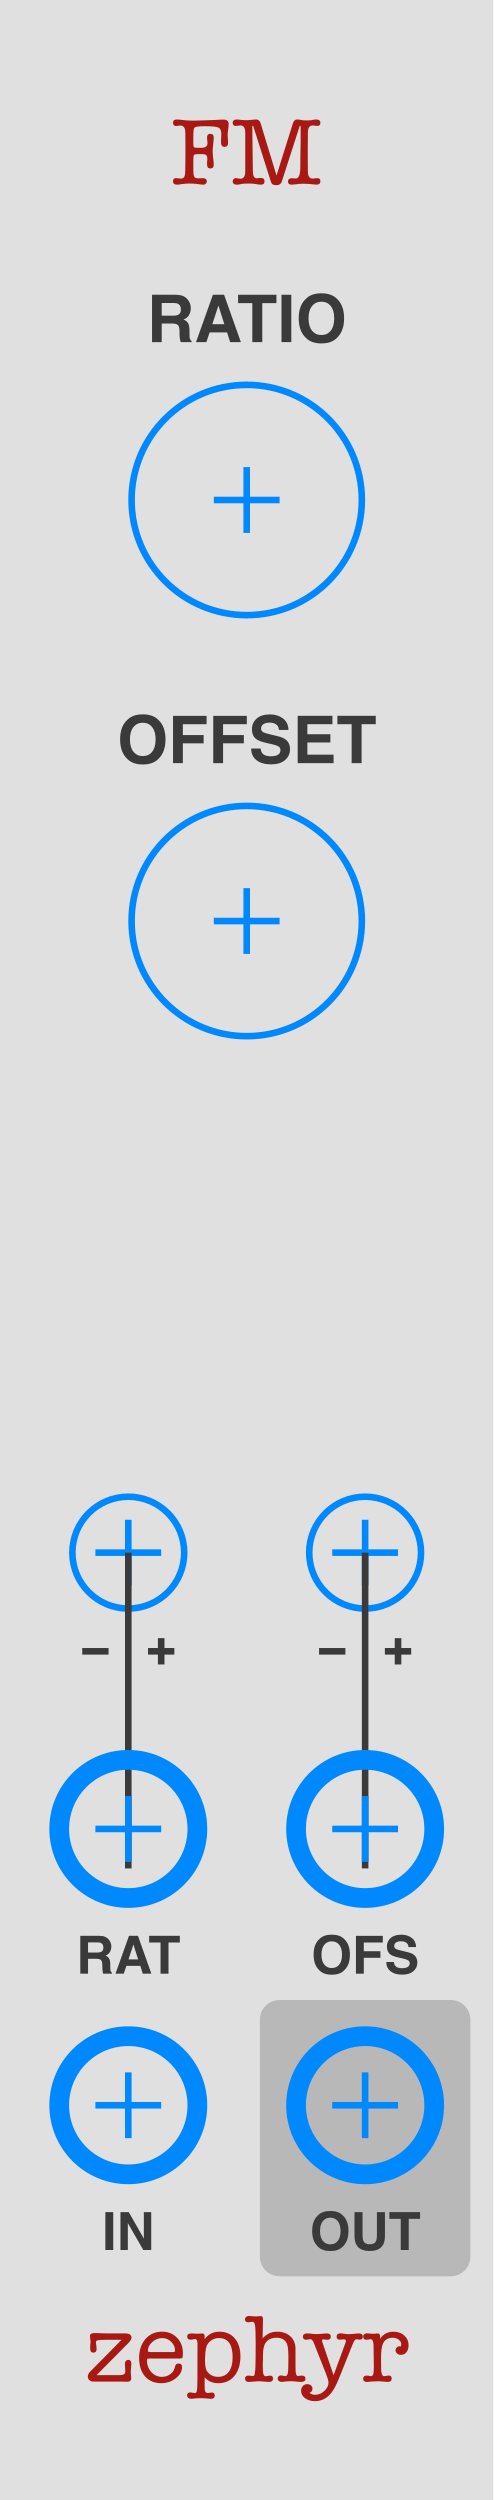
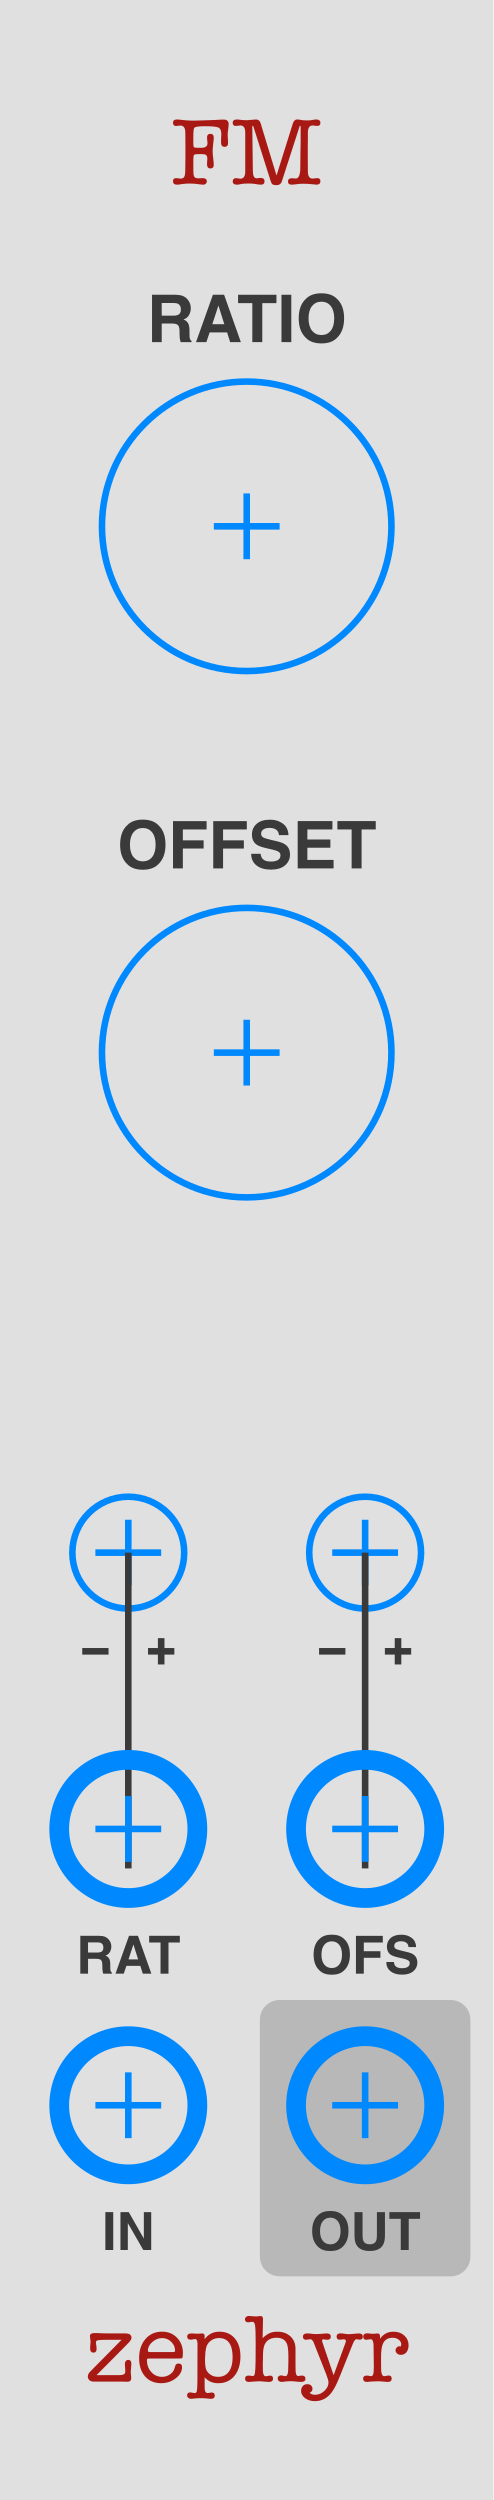
<svg xmlns="http://www.w3.org/2000/svg" version="1.1" width="75" height="380" viewBox="0 0 75 380" id="svg109">
  <style id="style2">
    text.title {
      fill: #a91913;
      font-family: 'American Typewriter';
      font-size: 11pt;
    }
    text.big-label {
      fill: #3a3a3a;
      font-family: 'Helvetica';
      font-weight: bold;
      font-size: 7.5pt;
    }
    text.label {
      fill: #3a3a3a;
      font-family: 'Helvetica';
      font-weight: bold;
      font-size: 6pt;
    }
    .background {
      fill: #e0e0e0;
    }
    .output {
      fill: #b8b8b8;
    }
    polyline.connect {
      stroke: #3a3a3a;
      stroke-width: 1;
    }

    .layout-button {
      stroke: #080;
      fill: #080;
    }
    .layout {
      stroke: #08f;
      fill: none;
    }
  </style>
  <defs id="defs31">
-     <symbol id="knob36">
-       <g transform="translate(18 18)" id="g10">
+     <symbol id="knob18">
+       <g transform="translate(9 9)" id="g10">
        <polyline points="-5,0 5,0" stroke-width="1" class="layout" id="polyline4" />
        <polyline points="0,-5 0,5" stroke-width="1" class="layout" id="polyline6" />
-         <circle cx="0" cy="0" r="17.5" stroke-width="1" class="layout" fill="none" id="circle8" />
+         <circle cx="0" cy="0" r="8.5" stroke-width="1" class="layout" fill="none" id="circle8" />
      </g>
    </symbol>
-     <symbol id="knob18">
-       <g transform="translate(9 9)" id="g19">
+     <symbol id="knob45">
+       <g transform="translate(22.5, 22.5)" id="g19">
        <polyline points="-5,0 5,0" stroke-width="1" class="layout" id="polyline13" />
        <polyline points="0,-5 0,5" stroke-width="1" class="layout" id="polyline15" />
-         <circle cx="0" cy="0" r="8.5" stroke-width="1" class="layout" fill="none" id="circle17" />
+         <circle cx="0" cy="0" r="22" stroke-width="1" class="layout" fill="none" id="circle17" />
      </g>
    </symbol>
    <symbol id="port">
      <g transform="translate(12 12)" id="g28">
        <polyline points="-5,0 5,0" stroke-width="1" class="layout" id="polyline22" />
        <polyline points="0,-5 0,5" stroke-width="1" class="layout" id="polyline24" />
        <circle cx="0" cy="0" r="10.5" stroke-width="3" class="layout" id="circle26" />
      </g>
    </symbol>
  </defs>
  <path id="rect33" style="fill:#e0e0e0" d="M 0,0 H 75 V 380 H 0 Z" class="background" />
  <g aria-label="FM" id="text35" style="font-size:14.667px;font-family:'American Typewriter';text-anchor:middle;fill:#a91913" class="title">
    <path d="M 28.184,23.732 V 22.5 l -0.015,-2.332 q 0,-1.085 -0.748,-1.085 -0.191,0 -0.293,0.029 -0.235,0.044 -0.381,0.044 -0.191,0 -0.323,-0.132 -0.132,-0.147 -0.132,-0.352 0,-0.513 0.616,-0.513 0.073,0 0.22,0.015 l 1.012,0.103 q 0.572,0.059 1.276,0.059 0.381,0 1.643,-0.044 L 32.745,18.232 q 0.337,-0.015 0.792,-0.044 0.205,-0.015 0.44,-0.015 0.777,0 0.777,0.689 0,0.264 -0.073,0.807 -0.073,0.543 -0.073,0.821 0,0.235 0.029,0.587 0.029,0.352 0.029,0.645 0,0.601 -0.528,0.601 -0.543,0 -0.543,-0.689 0,-0.205 0.015,-0.631 0.029,-0.425 0.029,-0.631 0,-0.777 -0.44,-0.983 -0.44,-0.205 -2.083,-0.205 -1.393,0 -1.584,0.249 -0.147,0.191 -0.147,1.349 v 1.085 q 0,0.411 0.103,0.513 0.117,0.088 0.616,0.088 h 0.484 q 0.953,0 0.953,-0.704 0,-0.161 -0.044,-0.44 -0.029,-0.279 -0.029,-0.425 0,-0.557 0.528,-0.557 0.499,0 0.499,0.645 0,0.088 -0.029,0.352 l -0.088,0.792 q -0.059,0.528 -0.059,0.792 0,0.601 0.132,1.525 0.044,0.308 0.044,0.587 0,0.572 -0.528,0.572 -0.499,0 -0.499,-0.616 0,-0.147 0.015,-0.44 0.029,-0.293 0.029,-0.44 0,-0.455 -0.249,-0.587 Q 31.102,23.424 30.589,23.424 h -0.455 q -0.513,0 -0.631,0.117 -0.117,0.117 -0.117,0.645 V 25.932 q 0,0.689 0.147,0.939 0.161,0.235 0.587,0.235 0.103,0 0.323,-0.015 0.22,-0.015 0.323,-0.015 0.675,0 0.675,0.499 0,0.205 -0.161,0.352 -0.147,0.147 -0.367,0.147 -0.235,0 -0.689,-0.073 -0.645,-0.103 -1.467,-0.103 -0.528,0 -1.129,0.088 l -0.499,0.073 q -0.044,0 -0.103,0.015 -0.059,0 -0.088,0 -0.645,0 -0.645,-0.528 0,-0.469 0.455,-0.469 0.059,0 0.381,0.029 0.161,0.044 0.308,0.044 0.396,0 0.543,-0.235 0.161,-0.249 0.176,-0.865 z" style="font-size:14.667px;font-family:'American Typewriter';text-anchor:middle;fill:#a91913" id="path296" />
    <path d="M 39.772,19.259 42.031,26.68 44.51,18.775 q 0.191,-0.616 0.66,-0.616 h 0.073 q 0.147,0 0.381,0.044 0.293,0.073 0.381,0.073 0.235,0.029 0.645,0.029 0.44,0 0.689,-0.044 l 0.513,-0.088 q 0.044,-0.015 0.176,-0.015 0.675,0 0.675,0.513 0,0.469 -0.469,0.469 -0.117,0 -0.352,-0.029 -0.22,-0.044 -0.337,-0.044 -0.748,0 -0.748,1.1 v 1.027 l -0.015,1.291 V 23.732 l 0.015,2.317 q 0,1.1 0.733,1.1 0.147,0 0.323,-0.044 0.323,-0.029 0.381,-0.029 0.469,0 0.469,0.469 0,0.528 -0.631,0.528 0.029,0 -0.22,-0.029 -1.012,-0.117 -1.716,-0.117 -0.689,0 -1.32,0.103 -0.264,0.044 -0.469,0.044 -0.572,0 -0.572,-0.484 0,-0.499 0.587,-0.499 0.147,0 0.22,0.015 0.323,0.029 0.381,0.029 0.528,0 0.66,-1.1 0.029,-0.235 0.029,-1.496 0,-0.484 0.015,-1.408 l 0.029,-1.32 v -2.596 q 0,-0.088 -0.073,-0.088 -0.044,0 -0.088,0.088 l -2.699,8.375 q -0.176,0.557 -0.821,0.557 -0.381,0 -0.572,-0.117 -0.176,-0.103 -0.279,-0.44 l -2.655,-8.375 q -0.044,-0.088 -0.103,-0.088 -0.059,0 -0.059,0.088 l 0.088,6.82 q 0.015,1.071 0.587,1.071 0.161,0 0.44,-0.059 h 0.176 q 0.572,0 0.572,0.513 0,0.513 -0.587,0.513 -0.103,0 -0.308,-0.029 -0.323,-0.044 -0.689,-0.103 -0.293,-0.044 -0.748,-0.044 -0.807,0 -1.041,0.044 l -0.616,0.117 q -0.029,0 -0.088,0.015 -0.059,0 -0.088,0 -0.675,0 -0.675,-0.513 0,-0.205 0.132,-0.337 0.132,-0.147 0.323,-0.147 0.161,0 0.381,0.044 0.22,0.044 0.323,0.044 0.748,0 0.748,-1.1 v -5.896 q 0,-1.1 -0.748,-1.1 -0.117,0 -0.352,0.044 -0.235,0.029 -0.352,0.029 -0.455,0 -0.455,-0.469 0,-0.513 0.66,-0.513 0.059,0 0.191,0.015 l 0.513,0.059 q 0.381,0.044 0.719,0.044 0.279,0 0.748,-0.059 0.484,-0.059 0.704,-0.059 0.572,0 0.763,0.719 z" style="font-size:14.667px;font-family:'American Typewriter';text-anchor:middle;fill:#a91913" id="path298" />
  </g>
  <g aria-label="zephyr" id="text37" style="font-size:14.667px;font-family:'American Typewriter';text-anchor:middle;fill:#a91913" class="title">
    <path d="m 13.701,360.489 4.781,-4.84 h -2.244 q -1.1,0 -1.379,0.073 -0.279,0.059 -0.279,0.337 0,0.117 0.029,0.264 0.073,0.381 0.073,0.719 0,0.557 -0.484,0.557 -0.499,0 -0.499,-0.645 0,-0.279 0.015,-0.381 0.059,-0.44 0.059,-0.631 0,-0.147 -0.059,-0.425 -0.044,-0.293 -0.044,-0.44 0,-0.455 0.733,-0.455 0.235,0 0.631,0.015 0.455,0.029 0.631,0.029 l 0.88,0.015 h 2.493 q 0.953,0 0.953,0.675 0,0.308 -0.557,0.865 l -4.752,4.796 h 3.491 q 0.865,0 0.865,-0.499 V 360.24 q 0,-0.249 -0.029,-0.425 -0.029,-0.557 -0.029,-0.528 0,-0.249 0.147,-0.411 0.147,-0.176 0.367,-0.176 0.469,0 0.469,0.557 0,0.249 -0.029,0.513 -0.059,0.528 -0.059,0.763 0,0.161 0.029,0.469 0.044,0.308 0.044,0.469 0,0.572 -0.645,0.557 L 18.409,362 h -4.224 q -0.367,0 -0.601,-0.22 -0.235,-0.22 -0.235,-0.557 0,-0.381 0.352,-0.733 z" style="font-size:14.667px;font-family:'American Typewriter';text-anchor:middle;fill:#a91913" id="path283" />
    <path d="m 27.801,357.688 q 0,0.557 -0.073,0.689 -0.073,0.117 -0.425,0.117 h -4.664 q -0.191,0 -0.249,0.059 -0.059,0.044 -0.059,0.161 0,1.1 0.66,1.833 0.66,0.733 1.643,0.733 0.645,0 1.173,-0.352 0.543,-0.352 0.704,-0.895 l 0.132,-0.425 q 0.103,-0.352 0.484,-0.352 0.543,0 0.543,0.557 0,0.953 -0.968,1.701 -0.968,0.733 -2.2,0.733 -1.54,0 -2.449,-1.027 -0.909,-1.041 -0.909,-2.787 0,-1.789 0.968,-2.904 0.968,-1.115 2.523,-1.115 1.379,0 2.273,0.924 0.895,0.924 0.895,2.347 z m -5.324,-0.381 q 0,0.205 0.323,0.205 h 3.505 q 0.308,0 0.308,-0.205 0,-0.777 -0.587,-1.349 -0.587,-0.572 -1.379,-0.572 -0.821,0 -1.496,0.601 -0.675,0.587 -0.675,1.32 z" style="font-size:14.667px;font-family:'American Typewriter';text-anchor:middle;fill:#a91913" id="path285" />
    <path d="m 31.106,355.092 v 0.469 q 0.821,-1.144 2.244,-1.144 1.467,0 2.332,1.012 0.865,1.012 0.865,2.743 0,1.863 -0.924,2.977 -0.909,1.1 -2.449,1.1 -1.276,0 -2.068,-0.895 v 1.217 q 0,0.557 0.029,0.719 0.088,0.455 0.425,0.455 0.103,0 0.308,-0.044 0.205,-0.044 0.308,-0.044 0.469,0 0.469,0.484 0,0.484 -0.616,0.484 -0.22,0 -0.66,-0.059 -0.323,-0.044 -0.968,-0.044 -0.352,0 -0.587,0.029 -0.587,0.073 -0.777,0.073 -0.249,0 -0.425,-0.161 -0.176,-0.147 -0.176,-0.352 0,-0.469 0.499,-0.469 0.088,0 0.279,0.044 0.249,0.059 0.367,0.059 0.279,0 0.337,-0.293 0.073,-0.279 0.088,-1.584 l 0.015,-5.661 q -0.015,-0.675 -0.381,-0.675 -0.103,0 -0.323,0.059 -0.205,0.044 -0.323,0.044 -0.543,0 -0.543,-0.484 0,-0.469 0.645,-0.469 0.161,0 0.352,0.015 0.367,0.029 0.543,0.029 0.132,0 0.381,-0.015 0.249,-0.029 0.367,-0.029 0.367,0 0.367,0.411 z m 0.22,1.789 q -0.132,0.572 -0.147,1.393 0,0.059 -0.015,0.22 0,0.132 0,0.205 0,0.983 0.161,1.437 0.161,0.44 0.631,0.792 0.484,0.352 1.188,0.352 1.056,0 1.628,-0.763 0.587,-0.777 0.587,-2.2 0,-2.933 -2.083,-2.933 -0.704,0 -1.261,0.425 -0.543,0.425 -0.689,1.071 z" style="font-size:14.667px;font-family:'American Typewriter';text-anchor:middle;fill:#a91913" id="path287" />
    <path d="M 39.974,352.555 39.915,355.4 q 0.587,-0.557 1.071,-0.763 0.484,-0.22 1.144,-0.22 1.261,0 2.024,0.719 0.763,0.719 0.763,1.892 v 2.449 q 0,0.865 0.015,0.953 0.059,0.733 0.381,0.733 0.117,0 0.337,-0.059 0.088,-0.015 0.235,-0.015 0.543,0 0.543,0.484 0,0.484 -0.704,0.484 -0.191,0 -0.557,-0.044 -0.616,-0.073 -0.997,-0.073 -0.381,0 -0.587,0.029 -0.616,0.088 -0.763,0.088 -0.264,0 -0.44,-0.147 -0.176,-0.161 -0.176,-0.396 0,-0.191 0.147,-0.323 0.161,-0.132 0.367,-0.132 0.161,0 0.381,0.073 0.132,0.044 0.249,0.044 0.44,0 0.455,-0.953 0,-0.176 0.015,-0.689 l 0.015,-0.631 v -0.792 q 0,-1.496 -0.293,-2.009 -0.425,-0.763 -1.496,-0.763 -1.159,0 -1.687,0.792 -0.367,0.543 -0.381,1.745 l -0.015,1.056 q 0,0.088 -0.015,0.293 0,0.191 0,0.279 0,0.836 0.015,0.968 0.073,0.719 0.425,0.719 0.117,0 0.323,-0.044 0.22,-0.059 0.323,-0.059 0.469,0 0.469,0.455 0,0.513 -0.645,0.513 -0.205,0 -0.616,-0.044 -0.557,-0.059 -0.953,-0.059 -0.249,0 -0.689,0.044 -0.587,0.059 -0.748,0.059 -0.601,0 -0.601,-0.528 0,-0.44 0.557,-0.44 0.191,0 0.279,0.029 0.249,0.044 0.352,0.044 0.235,0 0.308,-0.44 0.088,-0.455 0.103,-1.833 l 0.015,-2.625 q 0,-2.2 -0.088,-2.772 -0.088,-0.587 -0.411,-0.587 -0.103,0 -0.308,0.044 -0.205,0.044 -0.323,0.044 -0.499,0 -0.499,-0.469 0,-0.205 0.176,-0.352 0.176,-0.147 0.425,-0.147 0.073,0 0.499,0.044 0.279,0.029 0.601,0.029 0.132,0 0.367,-0.029 0.235,-0.029 0.337,-0.029 0.337,0 0.337,0.484 z" style="font-size:14.667px;font-family:'American Typewriter';text-anchor:middle;fill:#a91913" id="path289" />
    <path d="m 49.022,356.075 1.687,4.957 1.789,-4.884 q 0.073,-0.205 0.073,-0.323 0,-0.249 -0.337,-0.249 -0.176,0 -0.279,0.029 -0.235,0.029 -0.308,0.029 -0.484,0 -0.484,-0.469 0,-0.499 0.631,-0.499 0.088,0 0.293,0.029 l 0.528,0.073 q 0.205,0.029 0.44,0.029 0.249,0 0.733,-0.059 0.484,-0.059 0.733,-0.059 0.631,0 0.631,0.484 0,0.469 -0.484,0.469 -0.147,0 -0.22,-0.029 -0.191,-0.044 -0.264,-0.044 -0.279,0 -0.572,0.748 l -1.995,4.987 q -0.66,1.657 -1.247,2.405 -0.997,1.276 -2.493,1.276 -0.895,0 -1.511,-0.455 -0.601,-0.455 -0.601,-1.1 0,-0.455 0.264,-0.748 0.264,-0.279 0.689,-0.279 0.337,0 0.557,0.191 0.22,0.205 0.22,0.499 0,0.469 -0.425,0.601 0.22,0.323 0.836,0.323 0.777,0 1.393,-0.587 0.631,-0.572 0.631,-1.291 0,-0.367 -0.396,-1.364 l -1.613,-4.077 q 0,0 -0.176,-0.469 -0.249,-0.66 -0.572,-0.66 -0.088,0 -0.323,0.044 -0.22,0.044 -0.293,0.044 -0.513,0 -0.513,-0.469 0,-0.499 0.675,-0.499 0.22,0 0.337,0.015 l 0.587,0.073 q 0.015,0 0.117,0 0.103,0.015 0.176,0.015 0.528,0 1.129,-0.059 0.455,-0.044 0.601,-0.044 0.616,0 0.616,0.484 0,0.484 -0.557,0.484 -0.088,0 -0.279,-0.029 -0.191,-0.044 -0.279,-0.044 -0.205,0 -0.205,0.205 0,0.117 0.059,0.293 z" style="font-size:14.667px;font-family:'American Typewriter';text-anchor:middle;fill:#a91913" id="path291" />
    <path d="m 57.761,355.092 v 0.396 q 0.763,-1.071 2.039,-1.071 1.027,0 1.657,0.587 0.645,0.572 0.645,1.481 0,0.645 -0.323,1.056 -0.323,0.396 -0.851,0.396 -0.337,0 -0.572,-0.205 -0.235,-0.205 -0.235,-0.499 0,-0.235 0.176,-0.411 0.176,-0.191 0.411,-0.191 0.044,0 0.191,0.044 0.088,-0.176 0.088,-0.323 0,-0.425 -0.381,-0.719 -0.367,-0.293 -0.924,-0.293 -1.144,0 -1.525,1.027 -0.235,0.631 -0.235,1.907 v 0.968 q 0,0.983 0.015,1.1 0.073,0.836 0.455,0.836 0.191,0 0.396,-0.059 0.161,-0.044 0.279,-0.044 0.469,0 0.469,0.469 0,0.513 -0.601,0.513 h -0.059 q -0.22,0 -0.675,-0.059 -0.44,-0.044 -0.66,-0.044 -0.587,0 -0.924,0.029 l -0.821,0.073 q -0.601,0 -0.601,-0.513 0,-0.455 0.557,-0.455 0.147,0 0.22,0.015 l 0.22,0.044 q 0.147,0.029 0.205,0.029 0.367,0 0.396,-0.675 l 0.029,-0.748 -0.044,-3.329 q -0.044,-0.865 -0.44,-0.865 -0.117,0 -0.323,0.044 -0.205,0.044 -0.323,0.044 -0.484,0 -0.484,-0.469 0,-0.513 0.631,-0.513 0.147,0 0.44,0.044 0.293,0.029 0.44,0.029 0.117,0 0.381,-0.029 0.117,-0.029 0.279,-0.029 0.381,0 0.381,0.411 z" style="font-size:14.667px;font-family:'American Typewriter';text-anchor:middle;fill:#a91913" id="path293" />
  </g>
  <g aria-label="RATIO" id="text39" style="font-weight:bold;font-size:10px;font-family:Helvetica;text-anchor:middle;fill:#3a3a3a" class="big-label">
    <path d="M 26.133,49.178 H 24.58 V 52 h -1.47 v -7.197 h 3.53 q 0.757,0.015 1.162,0.186 0.41,0.171 0.693,0.503 0.234,0.273 0.371,0.605 0.137,0.332 0.137,0.757 0,0.513 -0.259,1.011 -0.259,0.493 -0.854,0.698 0.498,0.2 0.703,0.571 0.21,0.366 0.21,1.123 v 0.483 q 0,0.493 0.039,0.669 0.059,0.278 0.273,0.41 V 52 h -1.655 q -0.068,-0.239 -0.098,-0.386 -0.059,-0.303 -0.063,-0.62 l -0.01,-0.669 q -0.01,-0.688 -0.254,-0.918 -0.239,-0.229 -0.903,-0.229 z m 0.913,-1.309 q 0.449,-0.205 0.449,-0.811 0,-0.654 -0.435,-0.879 -0.244,-0.127 -0.732,-0.127 h -1.748 v 1.934 h 1.704 q 0.508,0 0.762,-0.117 z" style="font-weight:bold;font-size:10px;font-family:Helvetica;text-anchor:middle;fill:#3a3a3a" id="path311" />
    <path d="M 34.517,50.521 H 31.865 L 31.367,52 h -1.572 l 2.568,-7.197 H 34.062 L 36.611,52 h -1.631 z m -0.42,-1.24 -0.898,-2.832 -0.928,2.832 z" style="font-weight:bold;font-size:10px;font-family:Helvetica;text-anchor:middle;fill:#3a3a3a" id="path313" />
    <path d="m 42.019,44.803 v 1.274 h -2.153 V 52 h -1.514 v -5.923 h -2.163 v -1.274 z" style="font-weight:bold;font-size:10px;font-family:Helvetica;text-anchor:middle;fill:#3a3a3a" id="path315" />
    <path d="m 42.783,44.803 h 1.494 V 52 h -1.494 z" style="font-weight:bold;font-size:10px;font-family:Helvetica;text-anchor:middle;fill:#3a3a3a" id="path317" />
    <path d="m 48.857,52.2 q -1.543,0 -2.358,-0.84 -1.094,-1.03 -1.094,-2.969 0,-1.978 1.094,-2.969 0.815,-0.84 2.358,-0.84 1.543,0 2.358,0.84 1.089,0.991 1.089,2.969 0,1.938 -1.089,2.969 -0.815,0.84 -2.358,0.84 z m 1.421,-1.934 q 0.522,-0.659 0.522,-1.875 0,-1.211 -0.527,-1.87 -0.522,-0.664 -1.416,-0.664 -0.894,0 -1.426,0.659 -0.532,0.659 -0.532,1.875 0,1.216 0.532,1.875 0.532,0.659 1.426,0.659 0.894,0 1.421,-0.659 z" style="font-weight:bold;font-size:10px;font-family:Helvetica;text-anchor:middle;fill:#3a3a3a" id="path319" />
  </g>
-   <g id="use41" transform="translate(19.5,58)">
-     <g transform="translate(18,18)" id="g146">
+   <g id="use41" transform="translate(15,57.5)">
+     <g transform="translate(22.5,22.5)" id="g146">
      <path id="polyline140" style="fill:none;stroke:#0088ff;stroke-width:1" d="M -5,0 H 5" class="layout" />
      <path id="polyline142" style="fill:none;stroke:#0088ff;stroke-width:1" d="M 0,-5 V 5" class="layout" />
-       <path id="circle144" style="fill:none;stroke:#0088ff;stroke-width:1" d="M 17.5,0 A 17.5,17.5 0 0 1 0,17.5 17.5,17.5 0 0 1 -17.5,0 17.5,17.5 0 0 1 0,-17.5 17.5,17.5 0 0 1 17.5,0 Z" class="layout" />
+       <path id="circle144" style="fill:none;stroke:#0088ff;stroke-width:1" d="M 22,0 A 22,22 0 0 1 0,22 22,22 0 0 1 -22,0 22,22 0 0 1 0,-22 22,22 0 0 1 22,0 Z" class="layout" />
    </g>
  </g>
  <g aria-label="OFFSET" id="text45" style="font-weight:bold;font-size:10px;font-family:Helvetica;text-anchor:middle;fill:#3a3a3a" class="big-label">
-     <path d="m 21.709,116.2 q -1.543,0 -2.358,-0.84 -1.094,-1.03 -1.094,-2.969 0,-1.978 1.094,-2.969 0.815,-0.84 2.358,-0.84 1.543,0 2.358,0.84 1.089,0.991 1.089,2.969 0,1.938 -1.089,2.969 -0.815,0.84 -2.358,0.84 z m 1.421,-1.934 q 0.522,-0.659 0.522,-1.875 0,-1.211 -0.527,-1.87 -0.522,-0.664 -1.416,-0.664 -0.894,0 -1.426,0.659 -0.532,0.659 -0.532,1.875 0,1.216 0.532,1.875 0.532,0.659 1.426,0.659 0.894,0 1.421,-0.659 z" style="font-weight:bold;font-size:10px;font-family:Helvetica;text-anchor:middle;fill:#3a3a3a" id="path270" />
-     <path d="m 31.401,110.077 h -3.608 v 1.655 h 3.159 v 1.25 H 27.793 V 116 h -1.494 v -7.188 h 5.103 z" style="font-weight:bold;font-size:10px;font-family:Helvetica;text-anchor:middle;fill:#3a3a3a" id="path272" />
-     <path d="M 37.515,110.077 H 33.906 v 1.655 h 3.159 v 1.25 H 33.906 V 116 h -1.494 v -7.188 h 5.103 z" style="font-weight:bold;font-size:10px;font-family:Helvetica;text-anchor:middle;fill:#3a3a3a" id="path274" />
-     <path d="m 41.138,114.96 q 0.532,0 0.864,-0.117 0.63,-0.225 0.63,-0.835 0,-0.356 -0.312,-0.552 -0.312,-0.19 -0.981,-0.337 l -0.762,-0.171 q -1.123,-0.254 -1.553,-0.552 -0.728,-0.498 -0.728,-1.558 0,-0.967 0.703,-1.606 0.703,-0.64 2.065,-0.64 1.138,0 1.938,0.605 0.806,0.601 0.845,1.748 h -1.445 q -0.039,-0.649 -0.566,-0.923 -0.352,-0.181 -0.874,-0.181 -0.581,0 -0.928,0.234 -0.347,0.234 -0.347,0.654 0,0.386 0.342,0.576 0.22,0.127 0.938,0.298 l 1.24,0.298 q 0.815,0.195 1.23,0.522 0.645,0.508 0.645,1.47 0,0.986 -0.757,1.641 -0.752,0.649 -2.129,0.649 -1.406,0 -2.212,-0.64 -0.806,-0.645 -0.806,-1.768 h 1.436 q 0.068,0.493 0.269,0.737 0.366,0.444 1.255,0.444 z" style="font-weight:bold;font-size:10px;font-family:Helvetica;text-anchor:middle;fill:#3a3a3a" id="path276" />
-     <path d="M 50.215,112.855 H 46.719 v 1.851 h 3.984 V 116 h -5.454 v -7.197 h 5.278 v 1.274 H 46.719 v 1.528 h 3.496 z" style="font-weight:bold;font-size:10px;font-family:Helvetica;text-anchor:middle;fill:#3a3a3a" id="path278" />
-     <path d="m 57.114,108.803 v 1.274 H 54.961 V 116 h -1.514 v -5.923 H 51.284 v -1.274 z" style="font-weight:bold;font-size:10px;font-family:Helvetica;text-anchor:middle;fill:#3a3a3a" id="path280" />
+     <path d="m 21.709,132.2 q -1.543,0 -2.358,-0.84 -1.094,-1.03 -1.094,-2.969 0,-1.978 1.094,-2.969 0.815,-0.84 2.358,-0.84 1.543,0 2.358,0.84 1.089,0.991 1.089,2.969 0,1.938 -1.089,2.969 -0.815,0.84 -2.358,0.84 z m 1.421,-1.934 q 0.522,-0.659 0.522,-1.875 0,-1.211 -0.527,-1.87 -0.522,-0.664 -1.416,-0.664 -0.894,0 -1.426,0.659 -0.532,0.659 -0.532,1.875 0,1.216 0.532,1.875 0.532,0.659 1.426,0.659 0.894,0 1.421,-0.659 z" style="font-weight:bold;font-size:10px;font-family:Helvetica;text-anchor:middle;fill:#3a3a3a" id="path270" />
+     <path d="m 31.401,126.077 h -3.608 v 1.655 h 3.159 v 1.25 H 27.793 V 132 h -1.494 v -7.188 h 5.103 z" style="font-weight:bold;font-size:10px;font-family:Helvetica;text-anchor:middle;fill:#3a3a3a" id="path272" />
+     <path d="M 37.515,126.077 H 33.906 v 1.655 h 3.159 v 1.25 H 33.906 V 132 h -1.494 v -7.188 h 5.103 z" style="font-weight:bold;font-size:10px;font-family:Helvetica;text-anchor:middle;fill:#3a3a3a" id="path274" />
+     <path d="m 41.138,130.96 q 0.532,0 0.864,-0.117 0.63,-0.225 0.63,-0.835 0,-0.356 -0.312,-0.552 -0.312,-0.19 -0.981,-0.337 l -0.762,-0.171 q -1.123,-0.254 -1.553,-0.552 -0.728,-0.498 -0.728,-1.558 0,-0.967 0.703,-1.606 0.703,-0.64 2.065,-0.64 1.138,0 1.938,0.605 0.806,0.601 0.845,1.748 h -1.445 q -0.039,-0.649 -0.566,-0.923 -0.352,-0.181 -0.874,-0.181 -0.581,0 -0.928,0.234 -0.347,0.234 -0.347,0.654 0,0.386 0.342,0.576 0.22,0.127 0.938,0.298 l 1.24,0.298 q 0.815,0.195 1.23,0.522 0.645,0.508 0.645,1.47 0,0.986 -0.757,1.641 -0.752,0.649 -2.129,0.649 -1.406,0 -2.212,-0.64 -0.806,-0.645 -0.806,-1.768 h 1.436 q 0.068,0.493 0.269,0.737 0.366,0.444 1.255,0.444 z" style="font-weight:bold;font-size:10px;font-family:Helvetica;text-anchor:middle;fill:#3a3a3a" id="path276" />
+     <path d="M 50.215,128.855 H 46.719 v 1.851 h 3.984 V 132 h -5.454 v -7.197 h 5.278 v 1.274 H 46.719 v 1.528 h 3.496 z" style="font-weight:bold;font-size:10px;font-family:Helvetica;text-anchor:middle;fill:#3a3a3a" id="path278" />
+     <path d="m 57.114,124.803 v 1.274 H 54.961 V 132 h -1.514 v -5.923 H 51.284 v -1.274 z" style="font-weight:bold;font-size:10px;font-family:Helvetica;text-anchor:middle;fill:#3a3a3a" id="path280" />
  </g>
-   <g id="use47" transform="translate(19.5,122)">
-     <g transform="translate(18,18)" id="g176">
+   <g id="use47" transform="translate(15,137.5)">
+     <g transform="translate(22.5,22.5)" id="g176">
      <path id="polyline170" style="fill:none;stroke:#0088ff;stroke-width:1" d="M -5,0 H 5" class="layout" />
      <path id="polyline172" style="fill:none;stroke:#0088ff;stroke-width:1" d="M 0,-5 V 5" class="layout" />
-       <path id="circle174" style="fill:none;stroke:#0088ff;stroke-width:1" d="M 17.5,0 A 17.5,17.5 0 0 1 0,17.5 17.5,17.5 0 0 1 -17.5,0 17.5,17.5 0 0 1 0,-17.5 17.5,17.5 0 0 1 17.5,0 Z" class="layout" />
+       <path id="circle174" style="fill:none;stroke:#0088ff;stroke-width:1" d="M 22,0 A 22,22 0 0 1 0,22 22,22 0 0 1 -22,0 22,22 0 0 1 0,-22 22,22 0 0 1 22,0 Z" class="layout" />
    </g>
  </g>
  <g id="use51" transform="translate(10.5,227)">
    <g transform="translate(9,9)" id="g156">
      <path id="polyline150" style="fill:none;stroke:#0088ff;stroke-width:1" d="M -5,0 H 5" class="layout" />
      <path id="polyline152" style="fill:none;stroke:#0088ff;stroke-width:1" d="M 0,-5 V 5" class="layout" />
      <path id="circle154" style="fill:none;stroke:#0088ff;stroke-width:1" d="M 8.5,0 A 8.5,8.5 0 0 1 0,8.5 8.5,8.5 0 0 1 -8.5,0 8.5,8.5 0 0 1 0,-8.5 8.5,8.5 0 0 1 8.5,0 Z" class="layout" />
    </g>
  </g>
  <path id="polyline55" transform="translate(19.5,236)" style="stroke:#3a3a3a;stroke-width:1" d="M 0,0 V 48" class="connect" />
  <g transform="translate(19.5,251)" id="g63">
    <path id="polyline57" style="stroke:#3a3a3a;stroke-width:1" d="m -7,0 h 4" class="connect" />
    <path id="polyline59" style="stroke:#3a3a3a;stroke-width:1" d="M 7,0 H 3" class="connect" />
    <path id="polyline61" style="stroke:#3a3a3a;stroke-width:1" d="M 5,-2 V 2" class="connect" />
  </g>
  <g id="use67" transform="translate(7.5,266)">
    <g transform="translate(12,12)" id="g186">
      <path id="polyline180" style="fill:none;stroke:#0088ff;stroke-width:1" d="M -5,0 H 5" class="layout" />
      <path id="polyline182" style="fill:none;stroke:#0088ff;stroke-width:1" d="M 0,-5 V 5" class="layout" />
      <path id="circle184" style="fill:none;stroke:#0088ff;stroke-width:3" d="M 10.5,0 A 10.5,10.5 0 0 1 0,10.5 10.5,10.5 0 0 1 -10.5,0 10.5,10.5 0 0 1 0,-10.5 10.5,10.5 0 0 1 10.5,0 Z" class="layout" />
    </g>
  </g>
  <g aria-label="RAT" id="text69" style="font-weight:bold;font-size:8px;font-family:Helvetica;text-anchor:middle;fill:#3a3a3a" class="label">
    <path d="M 14.625,297.742 H 13.383 V 300 h -1.176 v -5.758 h 2.824 q 0.605,0.012 0.93,0.148 0.328,0.137 0.555,0.402 0.188,0.219 0.297,0.484 0.109,0.266 0.109,0.605 0,0.41 -0.207,0.809 -0.207,0.395 -0.684,0.559 0.398,0.16 0.562,0.457 0.168,0.293 0.168,0.898 v 0.387 q 0,0.395 0.031,0.535 0.047,0.223 0.219,0.328 V 300 H 15.688 q -0.055,-0.191 -0.078,-0.309 -0.047,-0.242 -0.051,-0.496 l -0.008,-0.535 q -0.008,-0.551 -0.203,-0.734 -0.191,-0.184 -0.723,-0.184 z m 0.73,-1.047 q 0.359,-0.164 0.359,-0.648 0,-0.523 -0.348,-0.703 -0.195,-0.102 -0.586,-0.102 h -1.398 v 1.547 h 1.363 q 0.406,0 0.609,-0.094 z" style="font-weight:bold;font-size:8px;font-family:Helvetica;text-anchor:middle;fill:#3a3a3a" id="path253" />
    <path d="M 21.332,298.816 H 19.211 L 18.812,300 h -1.258 l 2.055,-5.758 H 20.969 L 23.008,300 h -1.305 z m -0.336,-0.992 -0.719,-2.266 -0.742,2.266 z" style="font-weight:bold;font-size:8px;font-family:Helvetica;text-anchor:middle;fill:#3a3a3a" id="path255" />
    <path d="m 27.334,294.242 v 1.02 H 25.611 V 300 h -1.211 v -4.738 h -1.73 v -1.02 z" style="font-weight:bold;font-size:8px;font-family:Helvetica;text-anchor:middle;fill:#3a3a3a" id="path257" />
  </g>
  <g id="use73" transform="translate(7.5,308)">
    <g transform="translate(12,12)" id="g196">
      <path id="polyline190" style="fill:none;stroke:#0088ff;stroke-width:1" d="M -5,0 H 5" class="layout" />
      <path id="polyline192" style="fill:none;stroke:#0088ff;stroke-width:1" d="M 0,-5 V 5" class="layout" />
      <path id="circle194" style="fill:none;stroke:#0088ff;stroke-width:3" d="M 10.5,0 A 10.5,10.5 0 0 1 0,10.5 10.5,10.5 0 0 1 -10.5,0 10.5,10.5 0 0 1 0,-10.5 10.5,10.5 0 0 1 10.5,0 Z" class="layout" />
    </g>
  </g>
  <g aria-label="IN" id="text75" style="font-weight:bold;font-size:8px;font-family:Helvetica;text-anchor:middle;fill:#3a3a3a" class="label">
    <path d="m 16.016,336.242 h 1.195 V 342 h -1.195 z" style="font-weight:bold;font-size:8px;font-family:Helvetica;text-anchor:middle;fill:#3a3a3a" id="path245" />
    <path d="M 22.984,342 H 21.781 l -2.352,-4.09 V 342 h -1.121 v -5.758 h 1.262 l 2.293,4.02 v -4.02 h 1.121 z" style="font-weight:bold;font-size:8px;font-family:Helvetica;text-anchor:middle;fill:#3a3a3a" id="path247" />
  </g>
  <g id="use79" transform="translate(46.5,227)">
    <g transform="translate(9,9)" id="g166">
      <path id="polyline160" style="fill:none;stroke:#0088ff;stroke-width:1" d="M -5,0 H 5" class="layout" />
      <path id="polyline162" style="fill:none;stroke:#0088ff;stroke-width:1" d="M 0,-5 V 5" class="layout" />
      <path id="circle164" style="fill:none;stroke:#0088ff;stroke-width:1" d="M 8.5,0 A 8.5,8.5 0 0 1 0,8.5 8.5,8.5 0 0 1 -8.5,0 8.5,8.5 0 0 1 0,-8.5 8.5,8.5 0 0 1 8.5,0 Z" class="layout" />
    </g>
  </g>
  <path id="polyline83" transform="translate(55.5,236)" style="stroke:#3a3a3a;stroke-width:1" d="M 0,0 V 48" class="connect" />
  <g transform="translate(55.5,251)" id="g91">
    <path id="polyline85" style="stroke:#3a3a3a;stroke-width:1" d="m -7,0 h 4" class="connect" />
    <path id="polyline87" style="stroke:#3a3a3a;stroke-width:1" d="M 7,0 H 3" class="connect" />
    <path id="polyline89" style="stroke:#3a3a3a;stroke-width:1" d="M 5,-2 V 2" class="connect" />
  </g>
  <g id="use95" transform="translate(43.5,266)">
    <g transform="translate(12,12)" id="g206">
      <path id="polyline200" style="fill:none;stroke:#0088ff;stroke-width:1" d="M -5,0 H 5" class="layout" />
      <path id="polyline202" style="fill:none;stroke:#0088ff;stroke-width:1" d="M 0,-5 V 5" class="layout" />
      <path id="circle204" style="fill:none;stroke:#0088ff;stroke-width:3" d="M 10.5,0 A 10.5,10.5 0 0 1 0,10.5 10.5,10.5 0 0 1 -10.5,0 10.5,10.5 0 0 1 0,-10.5 10.5,10.5 0 0 1 10.5,0 Z" class="layout" />
    </g>
  </g>
  <g aria-label="OFS" id="text97" style="font-weight:bold;font-size:8px;font-family:Helvetica;text-anchor:middle;fill:#3a3a3a" class="label">
    <path d="m 50.43,300.16 q -1.234,0 -1.887,-0.672 -0.875,-0.824 -0.875,-2.375 0,-1.582 0.875,-2.375 0.652,-0.672 1.887,-0.672 1.234,0 1.887,0.672 0.871,0.793 0.871,2.375 0,1.551 -0.871,2.375 -0.652,0.672 -1.887,0.672 z m 1.137,-1.547 q 0.418,-0.527 0.418,-1.5 0,-0.969 -0.422,-1.496 -0.418,-0.531 -1.133,-0.531 -0.715,0 -1.141,0.527 -0.426,0.527 -0.426,1.5 0,0.973 0.426,1.5 0.426,0.527 1.141,0.527 0.715,0 1.137,-0.527 z" style="font-weight:bold;font-size:8px;font-family:Helvetica;text-anchor:middle;fill:#3a3a3a" id="path231" />
    <path d="m 58.184,295.262 h -2.887 v 1.324 h 2.527 v 1 H 55.297 V 300 h -1.195 v -5.75 h 4.082 z" style="font-weight:bold;font-size:8px;font-family:Helvetica;text-anchor:middle;fill:#3a3a3a" id="path233" />
    <path d="m 61.082,299.168 q 0.426,0 0.691,-0.094 0.504,-0.18 0.504,-0.668 0,-0.285 -0.25,-0.441 -0.25,-0.152 -0.785,-0.27 l -0.609,-0.137 q -0.898,-0.203 -1.242,-0.441 -0.582,-0.398 -0.582,-1.246 0,-0.773 0.562,-1.285 0.562,-0.512 1.652,-0.512 0.91,0 1.551,0.484 0.645,0.48 0.676,1.398 h -1.156 q -0.031,-0.52 -0.453,-0.738 -0.281,-0.145 -0.699,-0.145 -0.465,0 -0.742,0.188 -0.277,0.188 -0.277,0.523 0,0.309 0.273,0.461 0.176,0.102 0.75,0.238 l 0.992,0.238 q 0.652,0.156 0.984,0.418 0.516,0.406 0.516,1.176 0,0.789 -0.605,1.312 -0.602,0.52 -1.703,0.52 -1.125,0 -1.77,-0.512 -0.645,-0.516 -0.645,-1.414 h 1.148 q 0.055,0.395 0.215,0.59 0.293,0.355 1.004,0.355 z" style="font-weight:bold;font-size:8px;font-family:Helvetica;text-anchor:middle;fill:#3a3a3a" id="path235" />
  </g>
  <path id="rect101" style="fill:#b8b8b8" d="m 42.5,304 h 26 c 1.662,0 3,1.338 3,3 v 36 c 0,1.662 -1.338,3 -3,3 h -26 c -1.662,0 -3,-1.338 -3,-3 v -36 c 0,-1.662 1.338,-3 3,-3 z" class="output" />
  <g id="use103" transform="translate(43.5,308)">
    <g transform="translate(12,12)" id="g216">
      <path id="polyline210" style="fill:none;stroke:#0088ff;stroke-width:1" d="M -5,0 H 5" class="layout" />
      <path id="polyline212" style="fill:none;stroke:#0088ff;stroke-width:1" d="M 0,-5 V 5" class="layout" />
      <path id="circle214" style="fill:none;stroke:#0088ff;stroke-width:3" d="M 10.5,0 A 10.5,10.5 0 0 1 0,10.5 10.5,10.5 0 0 1 -10.5,0 10.5,10.5 0 0 1 0,-10.5 10.5,10.5 0 0 1 10.5,0 Z" class="layout" />
    </g>
  </g>
  <g aria-label="OUT" id="text105" style="font-weight:bold;font-size:8px;font-family:Helvetica;text-anchor:middle;fill:#3a3a3a" class="label">
    <path d="m 50.211,342.16 q -1.234,0 -1.887,-0.672 -0.875,-0.824 -0.875,-2.375 0,-1.582 0.875,-2.375 0.652,-0.672 1.887,-0.672 1.234,0 1.887,0.672 0.871,0.793 0.871,2.375 0,1.551 -0.871,2.375 -0.652,0.672 -1.887,0.672 z m 1.137,-1.547 q 0.418,-0.527 0.418,-1.5 0,-0.969 -0.422,-1.496 -0.418,-0.531 -1.133,-0.531 -0.715,0 -1.141,0.527 -0.426,0.527 -0.426,1.5 0,0.973 0.426,1.5 0.426,0.527 1.141,0.527 0.715,0 1.137,-0.527 z" style="font-weight:bold;font-size:8px;font-family:Helvetica;text-anchor:middle;fill:#3a3a3a" id="path220" />
    <path d="m 57.289,339.781 v -3.539 h 1.223 v 3.539 q 0,0.918 -0.285,1.43 -0.531,0.938 -2.027,0.938 -1.496,0 -2.031,-0.938 -0.285,-0.512 -0.285,-1.43 v -3.539 h 1.223 v 3.539 q 0,0.594 0.141,0.867 0.219,0.484 0.953,0.484 0.73,0 0.949,-0.484 0.141,-0.273 0.141,-0.867 z" style="font-weight:bold;font-size:8px;font-family:Helvetica;text-anchor:middle;fill:#3a3a3a" id="path222" />
    <path d="m 63.848,336.242 v 1.02 H 62.125 V 342 h -1.211 v -4.738 h -1.73 v -1.02 z" style="font-weight:bold;font-size:8px;font-family:Helvetica;text-anchor:middle;fill:#3a3a3a" id="path224" />
  </g>
</svg>
